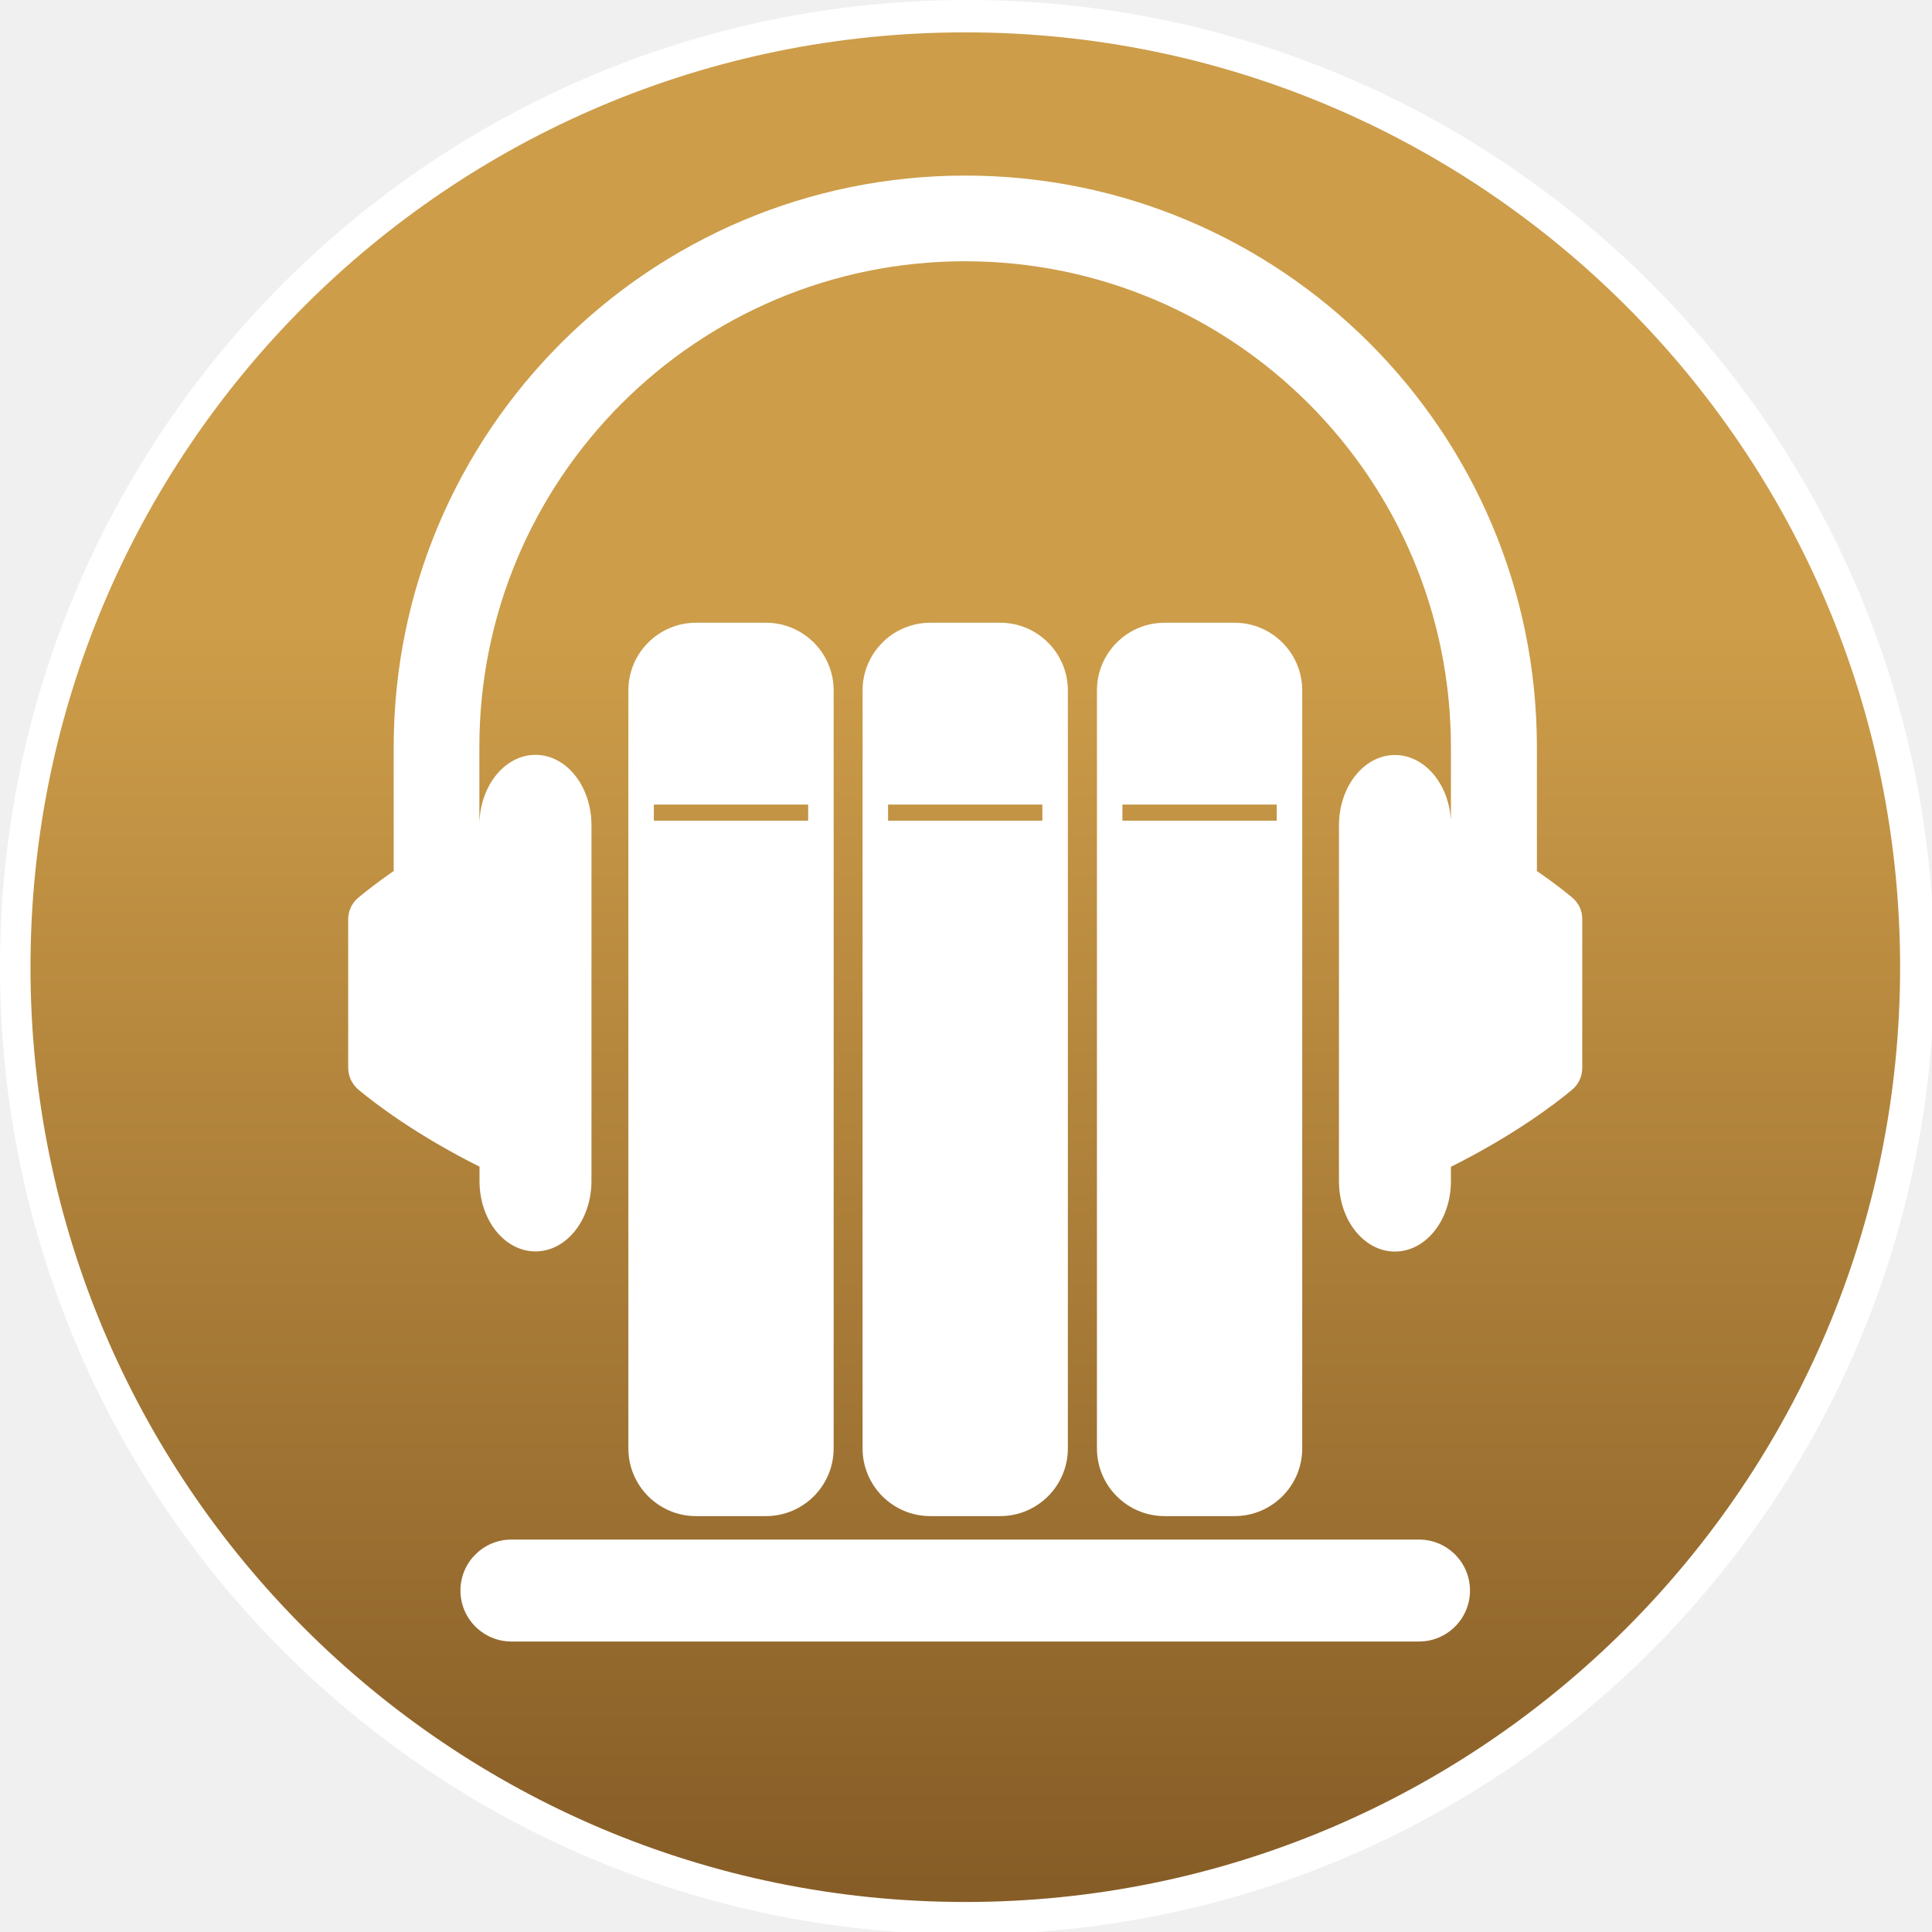
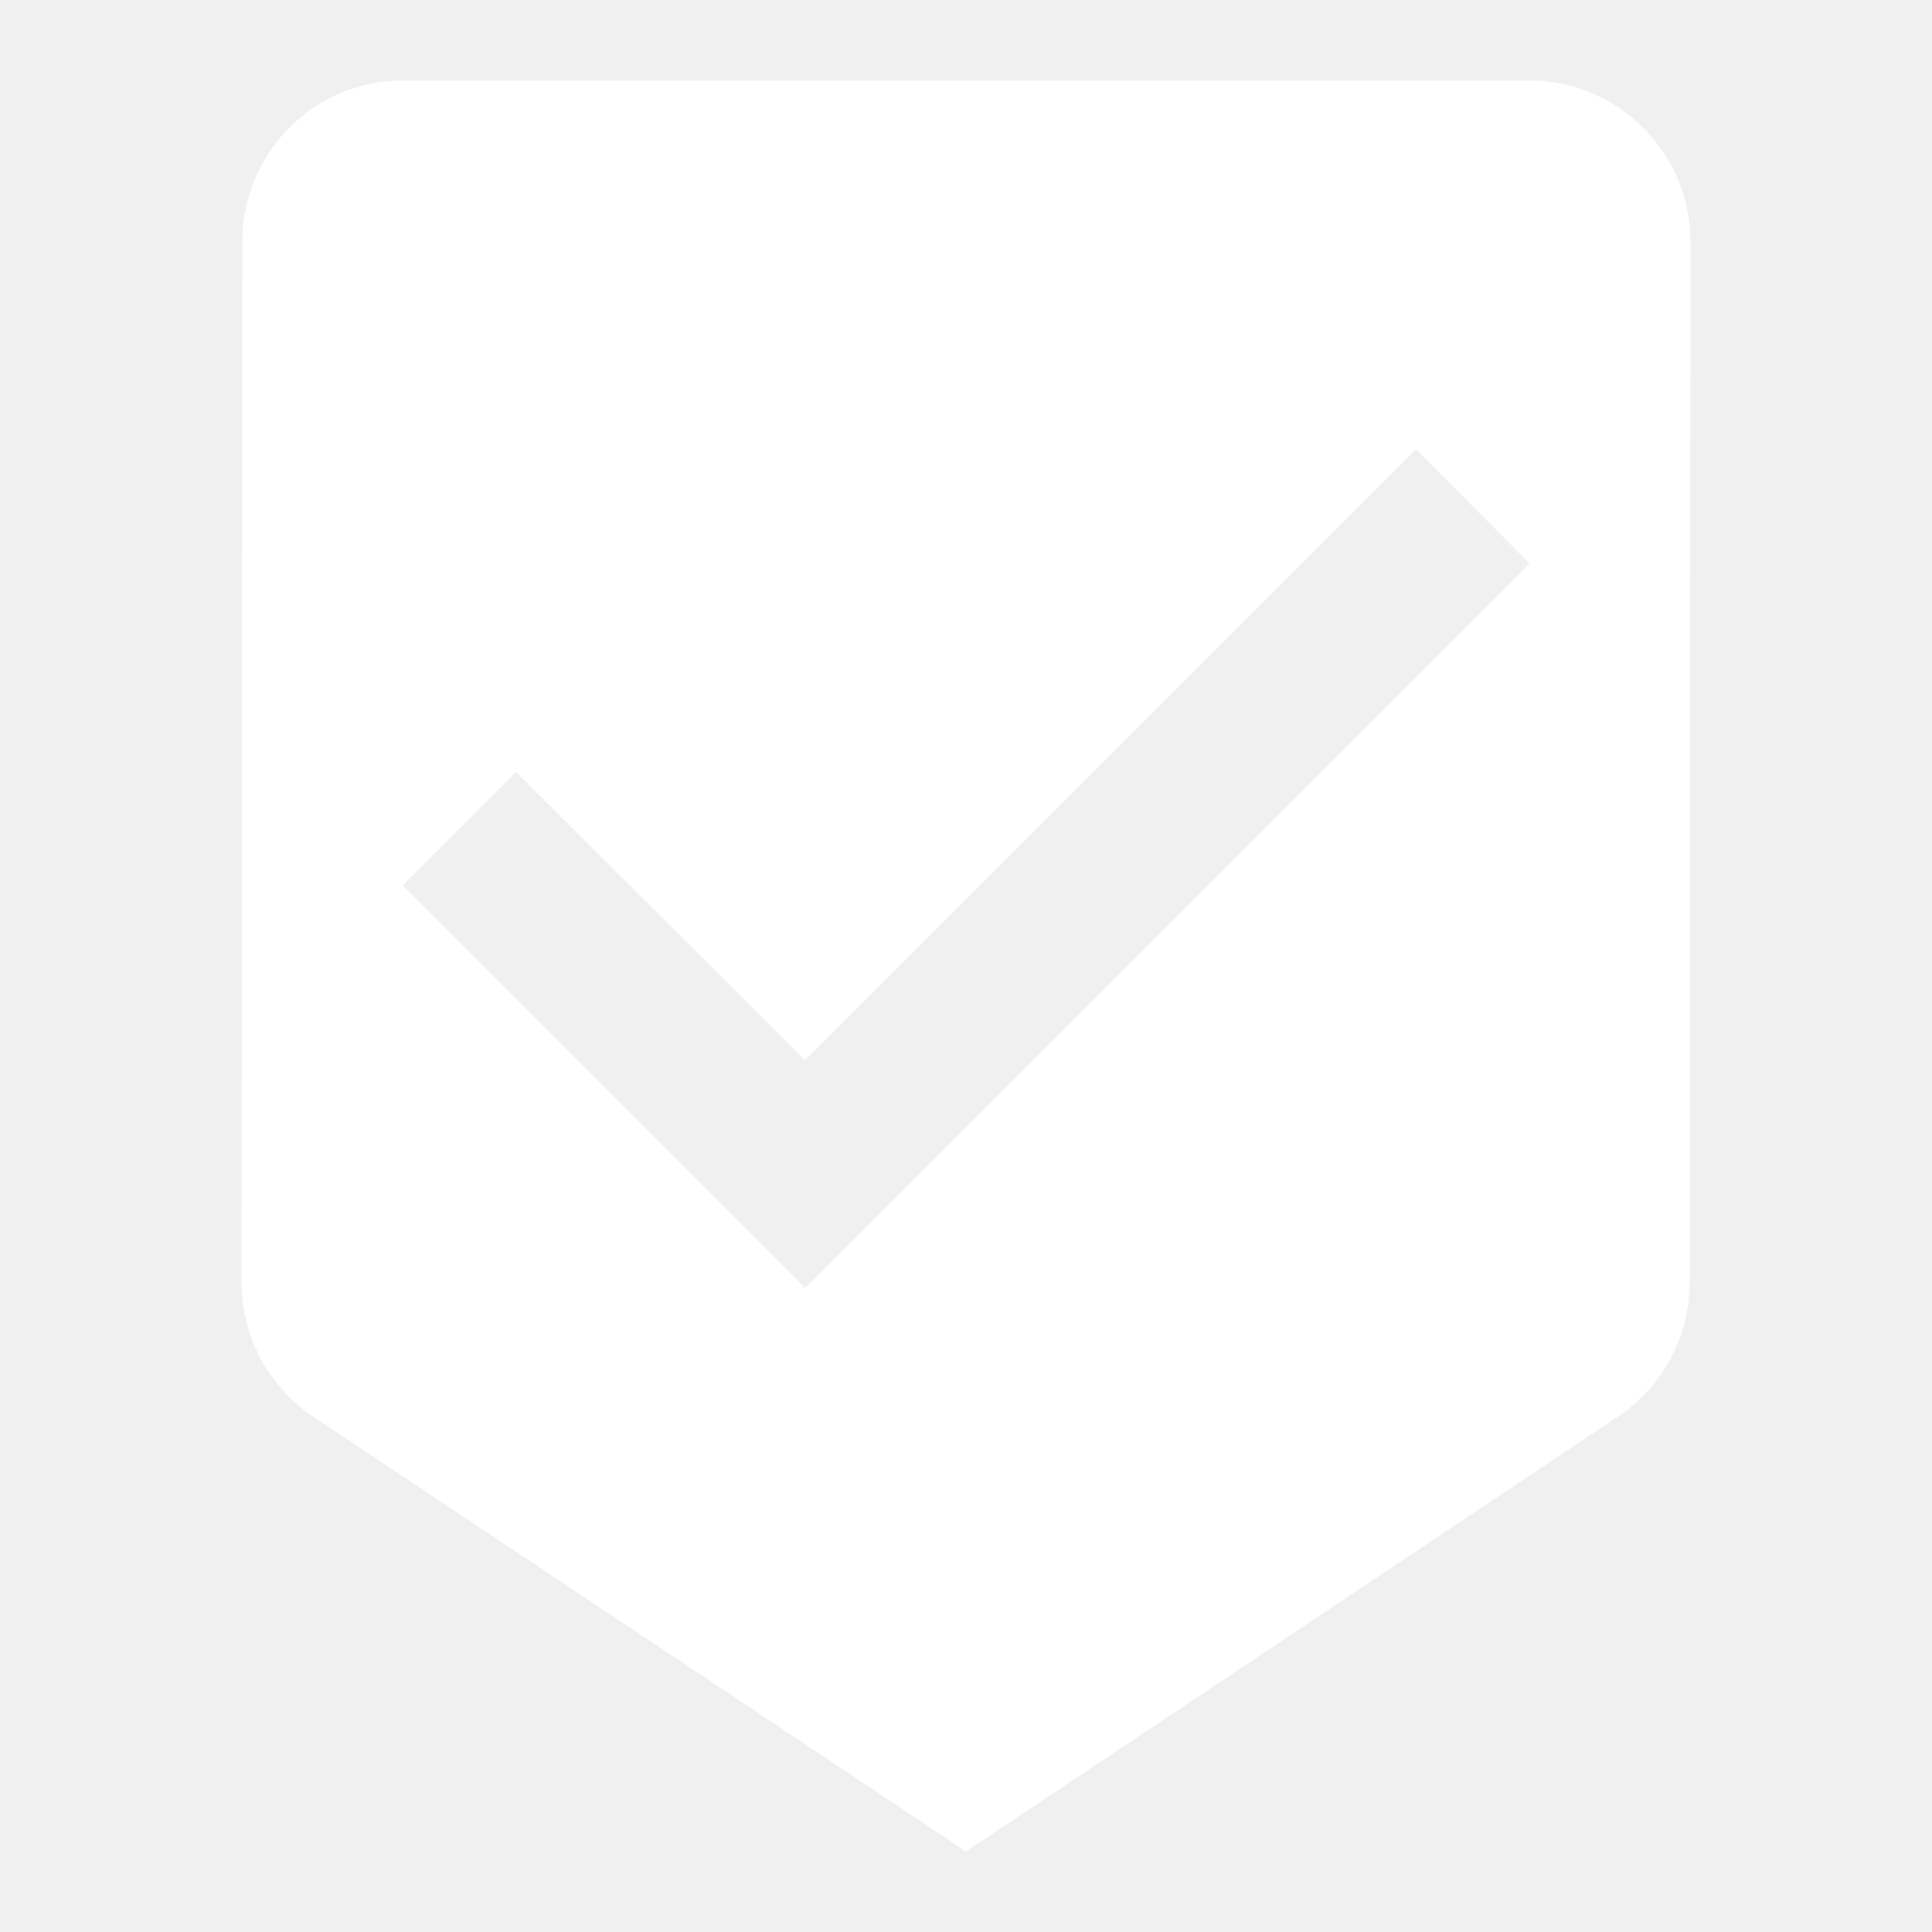
- <svg xmlns="http://www.w3.org/2000/svg" version="1.1" id="Layer_1" x="0px" y="0px" viewBox="0 0 1235.7 1235.4" style="enable-background:new 0 0 6702.7 1277.4;" xml:space="preserve">
-   <style type="text/css">
- 	.st0{fill:#FFFFFF;}
- 	.st1{fill:url(#SVGID_1_);}
- 	.st2{fill:#C9C9C9;}
- 	.st3{font-family:'GentiumBookBasic';}
- 	.st4{font-size:800px;}
- 	.st5{fill:#474747;}
- </style>
-   <g id="Layer_2_1_">
-     <g id="Layer_2-2">
-       <g id="Layer_4">
-         <g id="Layer_5">
-           <circle class="st0" cx="618.6" cy="618.6" r="618.6" />
-         </g>
-         <linearGradient id="SVGID_1_" gradientUnits="userSpaceOnUse" x1="617.37" y1="1257.3" x2="617.37" y2="61.44" gradientTransform="matrix(1 0 0 -1 0 1278)">
-           <stop offset="0.32" style="stop-color:#CD9D49" />
-           <stop offset="0.99" style="stop-color:#875D27" />
-         </linearGradient>
-         <circle class="st1" cx="617.4" cy="618.6" r="597.9" />
-       </g>
-       <path class="st0" d="M1005.6,574.1c-4.8-4-12.4-10-22.6-17v-79.2c0-201.9-163.7-365.6-365.6-365.6l0,0    c-201.9,0-365.6,163.7-365.6,365.6v79.2c-10.2,7-17.7,13-22.6,17c-4.1,3.4-6.5,8.5-6.5,13.9v94.9c0,5.4,2.4,10.5,6.5,14    c11.3,9.4,37.2,29.1,77.5,49.3v9.2c0,24.9,16,45,35.8,45l0,0c19.8,0,35.8-20.2,35.8-45V527.8c0-24.9-16-45-35.8-45l0,0    c-19,0-34.5,18.5-35.8,41.9h-0.1v-46.9c0-171.6,139.1-310.7,310.7-310.7l0,0C789,167.2,928,306.3,928,477.9v46.9H928    c-1.3-23.4-16.8-41.9-35.8-41.9l0,0c-19.8,0-35.8,20.2-35.8,45v227.6c0,24.9,16,45,35.8,45l0,0c19.8,0,35.8-20.2,35.8-45v-9.2    c40.3-20.2,66.2-39.9,77.5-49.3c4.2-3.5,6.5-8.6,6.5-14V588C1012.1,582.6,1009.7,577.5,1005.6,574.1z" />
-       <path class="st0" d="M489.9,969.7c23.9,0,43.3-19.4,43.3-43.3V441.6c0-23.9-19.4-43.3-43.3-43.3h-44.7    c-23.9,0-43.3,19.4-43.3,43.3v484.8c0,23.9,19.4,43.3,43.3,43.3L489.9,969.7z M418.2,514.6h98.7v10.3h-98.7V514.6z" />
-       <path class="st0" d="M639.7,969.7c23.9,0,43.3-19.4,43.3-43.3V441.6c0-23.9-19.4-43.3-43.3-43.3H595c-23.9,0-43.3,19.4-43.3,43.3    v484.8c0,23.9,19.4,43.3,43.3,43.3H639.7z M568,514.6h98.7v10.3H568V514.6z" />
-       <path class="st0" d="M789.6,969.7c23.9,0,43.3-19.4,43.3-43.3V441.6c0-23.9-19.4-43.3-43.3-43.3h-44.7    c-23.9,0-43.3,19.4-43.3,43.3v484.8c0,23.9,19.4,43.3,43.3,43.3L789.6,969.7z M717.9,514.6h98.7v10.3h-98.7V514.6z" />
-       <path class="st0" d="M327.1,984.7h580.5c18,0,32.6,14.6,32.6,32.6v0c0,18-14.6,32.6-32.6,32.6H327.1c-18,0-32.6-14.6-32.6-32.6v0    C294.5,999.3,309.1,984.7,327.1,984.7z" />
-     </g>
-   </g>
+ <svg xmlns="http://www.w3.org/2000/svg" viewBox="0 0 24 24">
+   <path fill="#FFFFFF" d="M19 1H5c-1.1 0-1.99.9-1.99 2L3 15.93c0 .69.35 1.3.88 1.66L12 23l8.11-5.41c.53-.36.88-.97.88-1.66L21 3c0-1.1-.9-2-2-2zm-9 15l-5-5 1.41-1.41L10 13.17l7.59-7.59L19 7l-9 9z" />
</svg>
